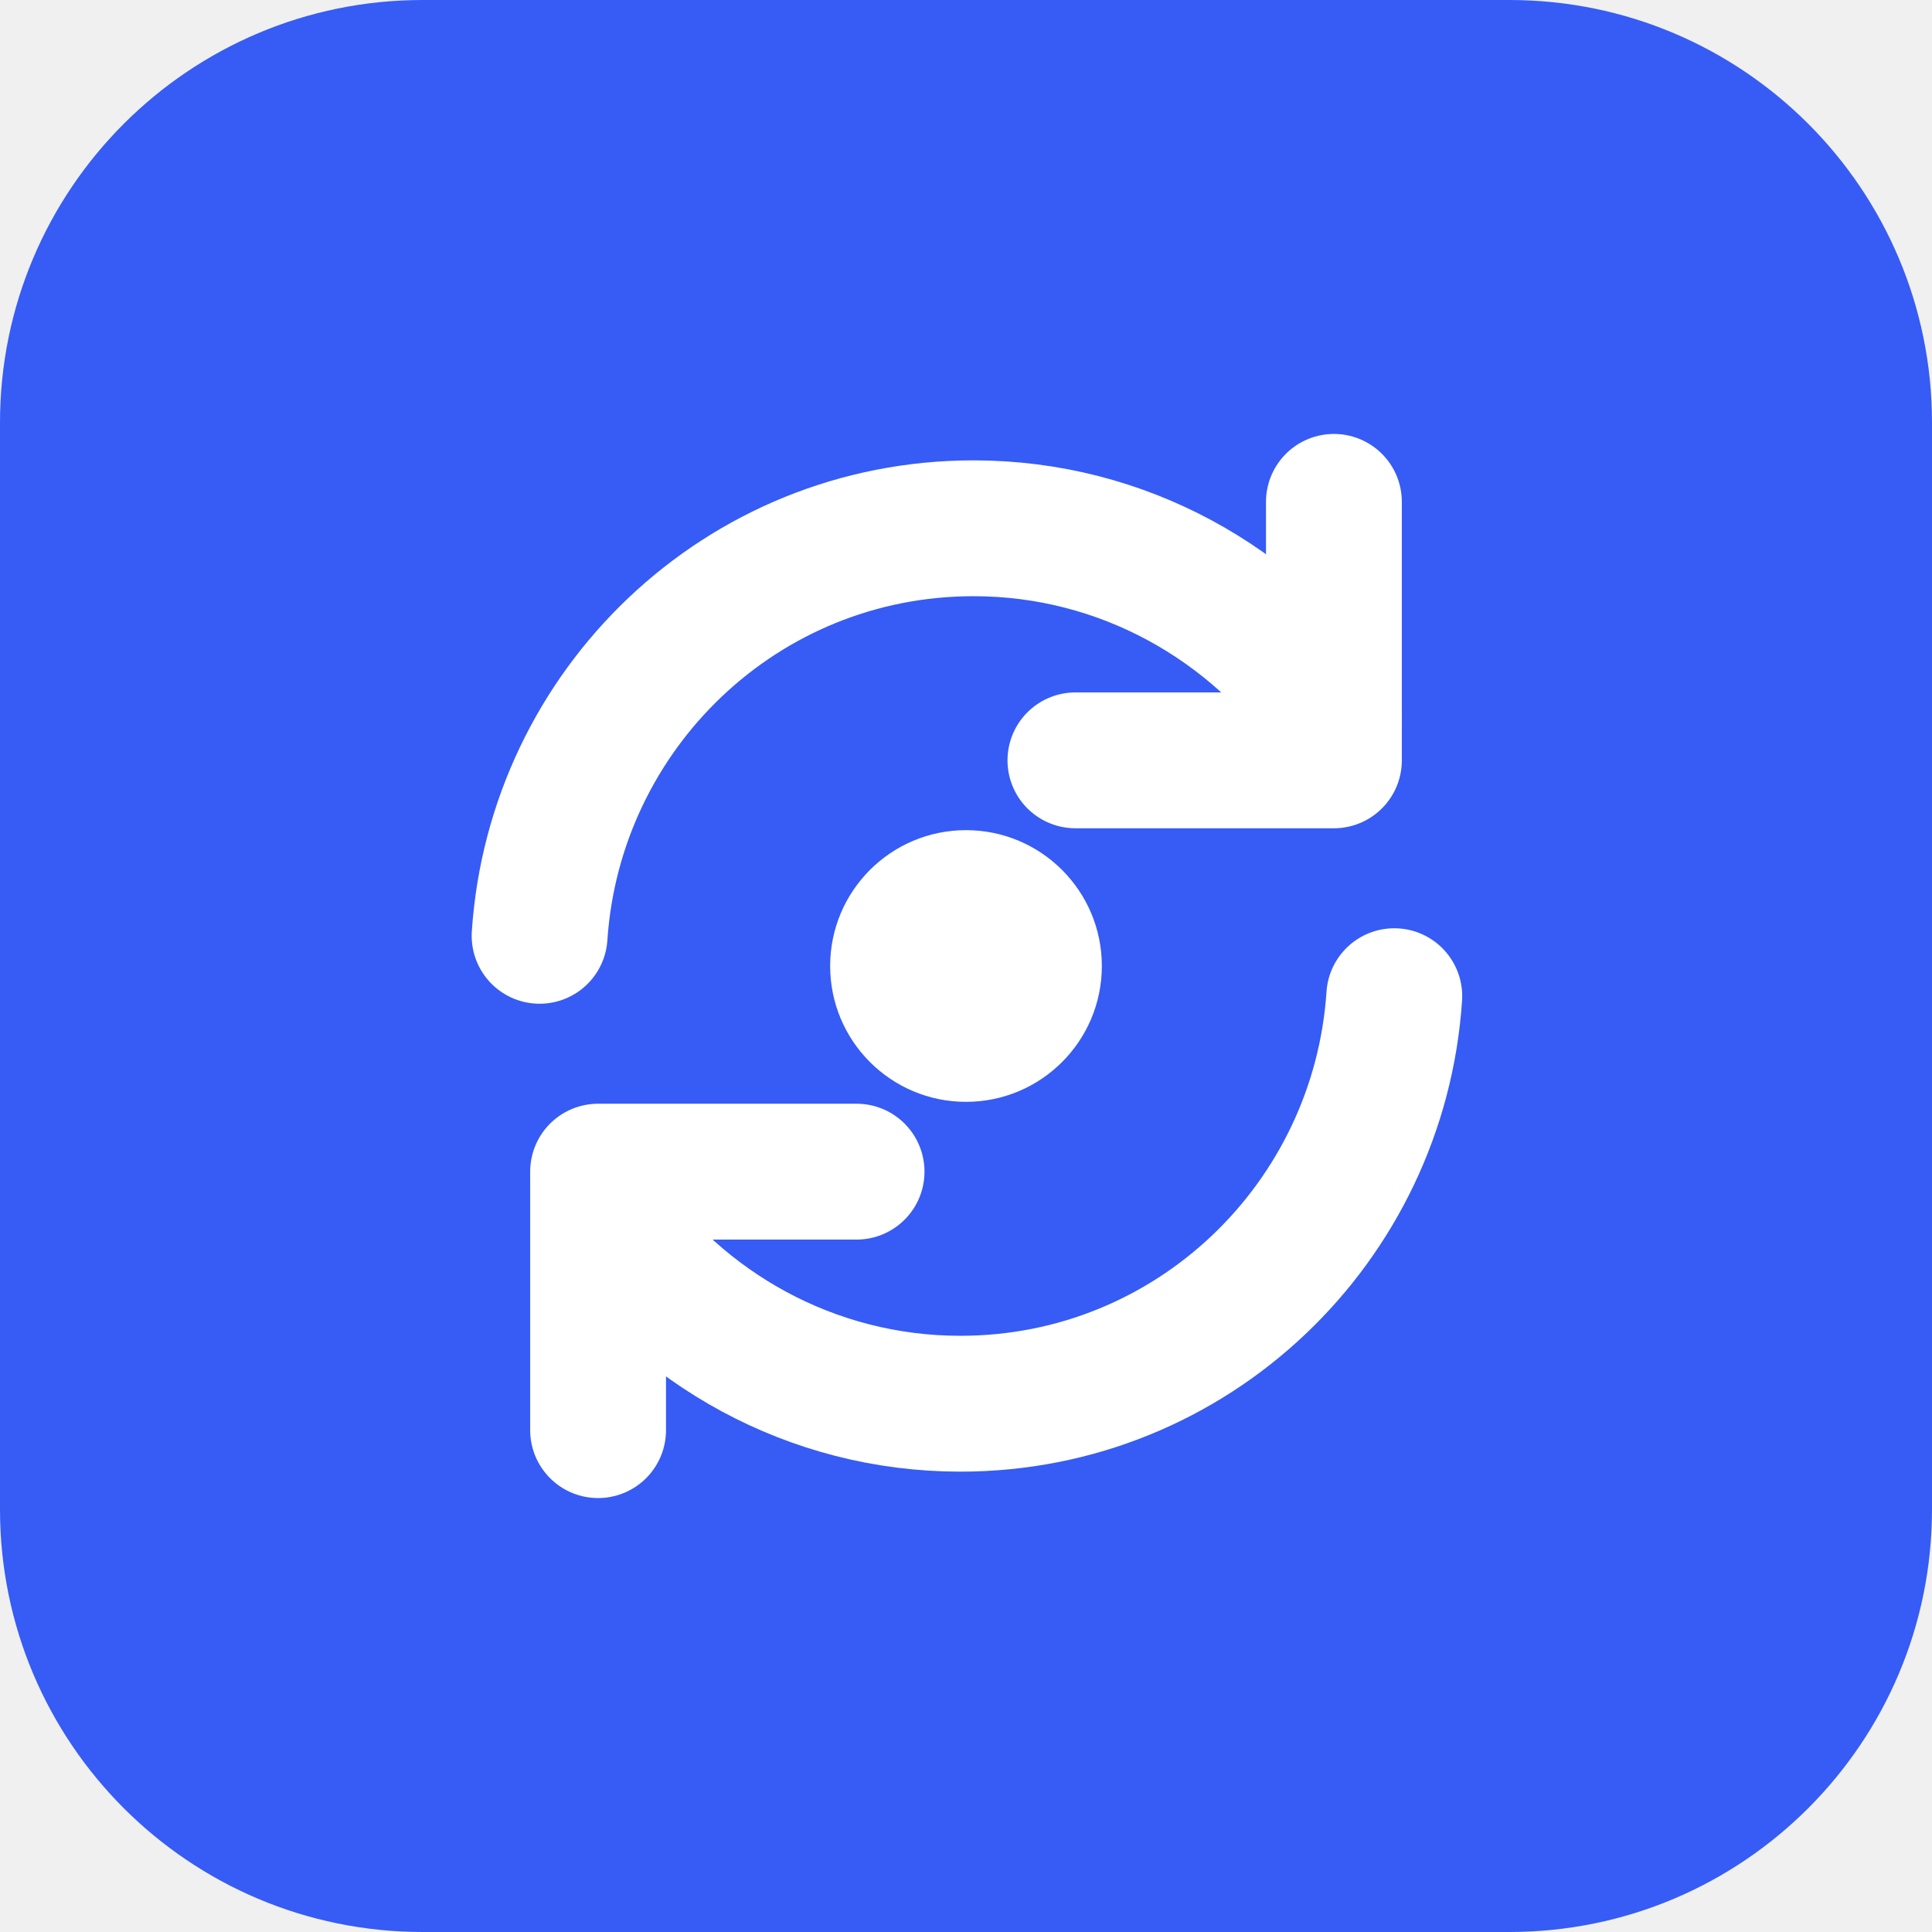
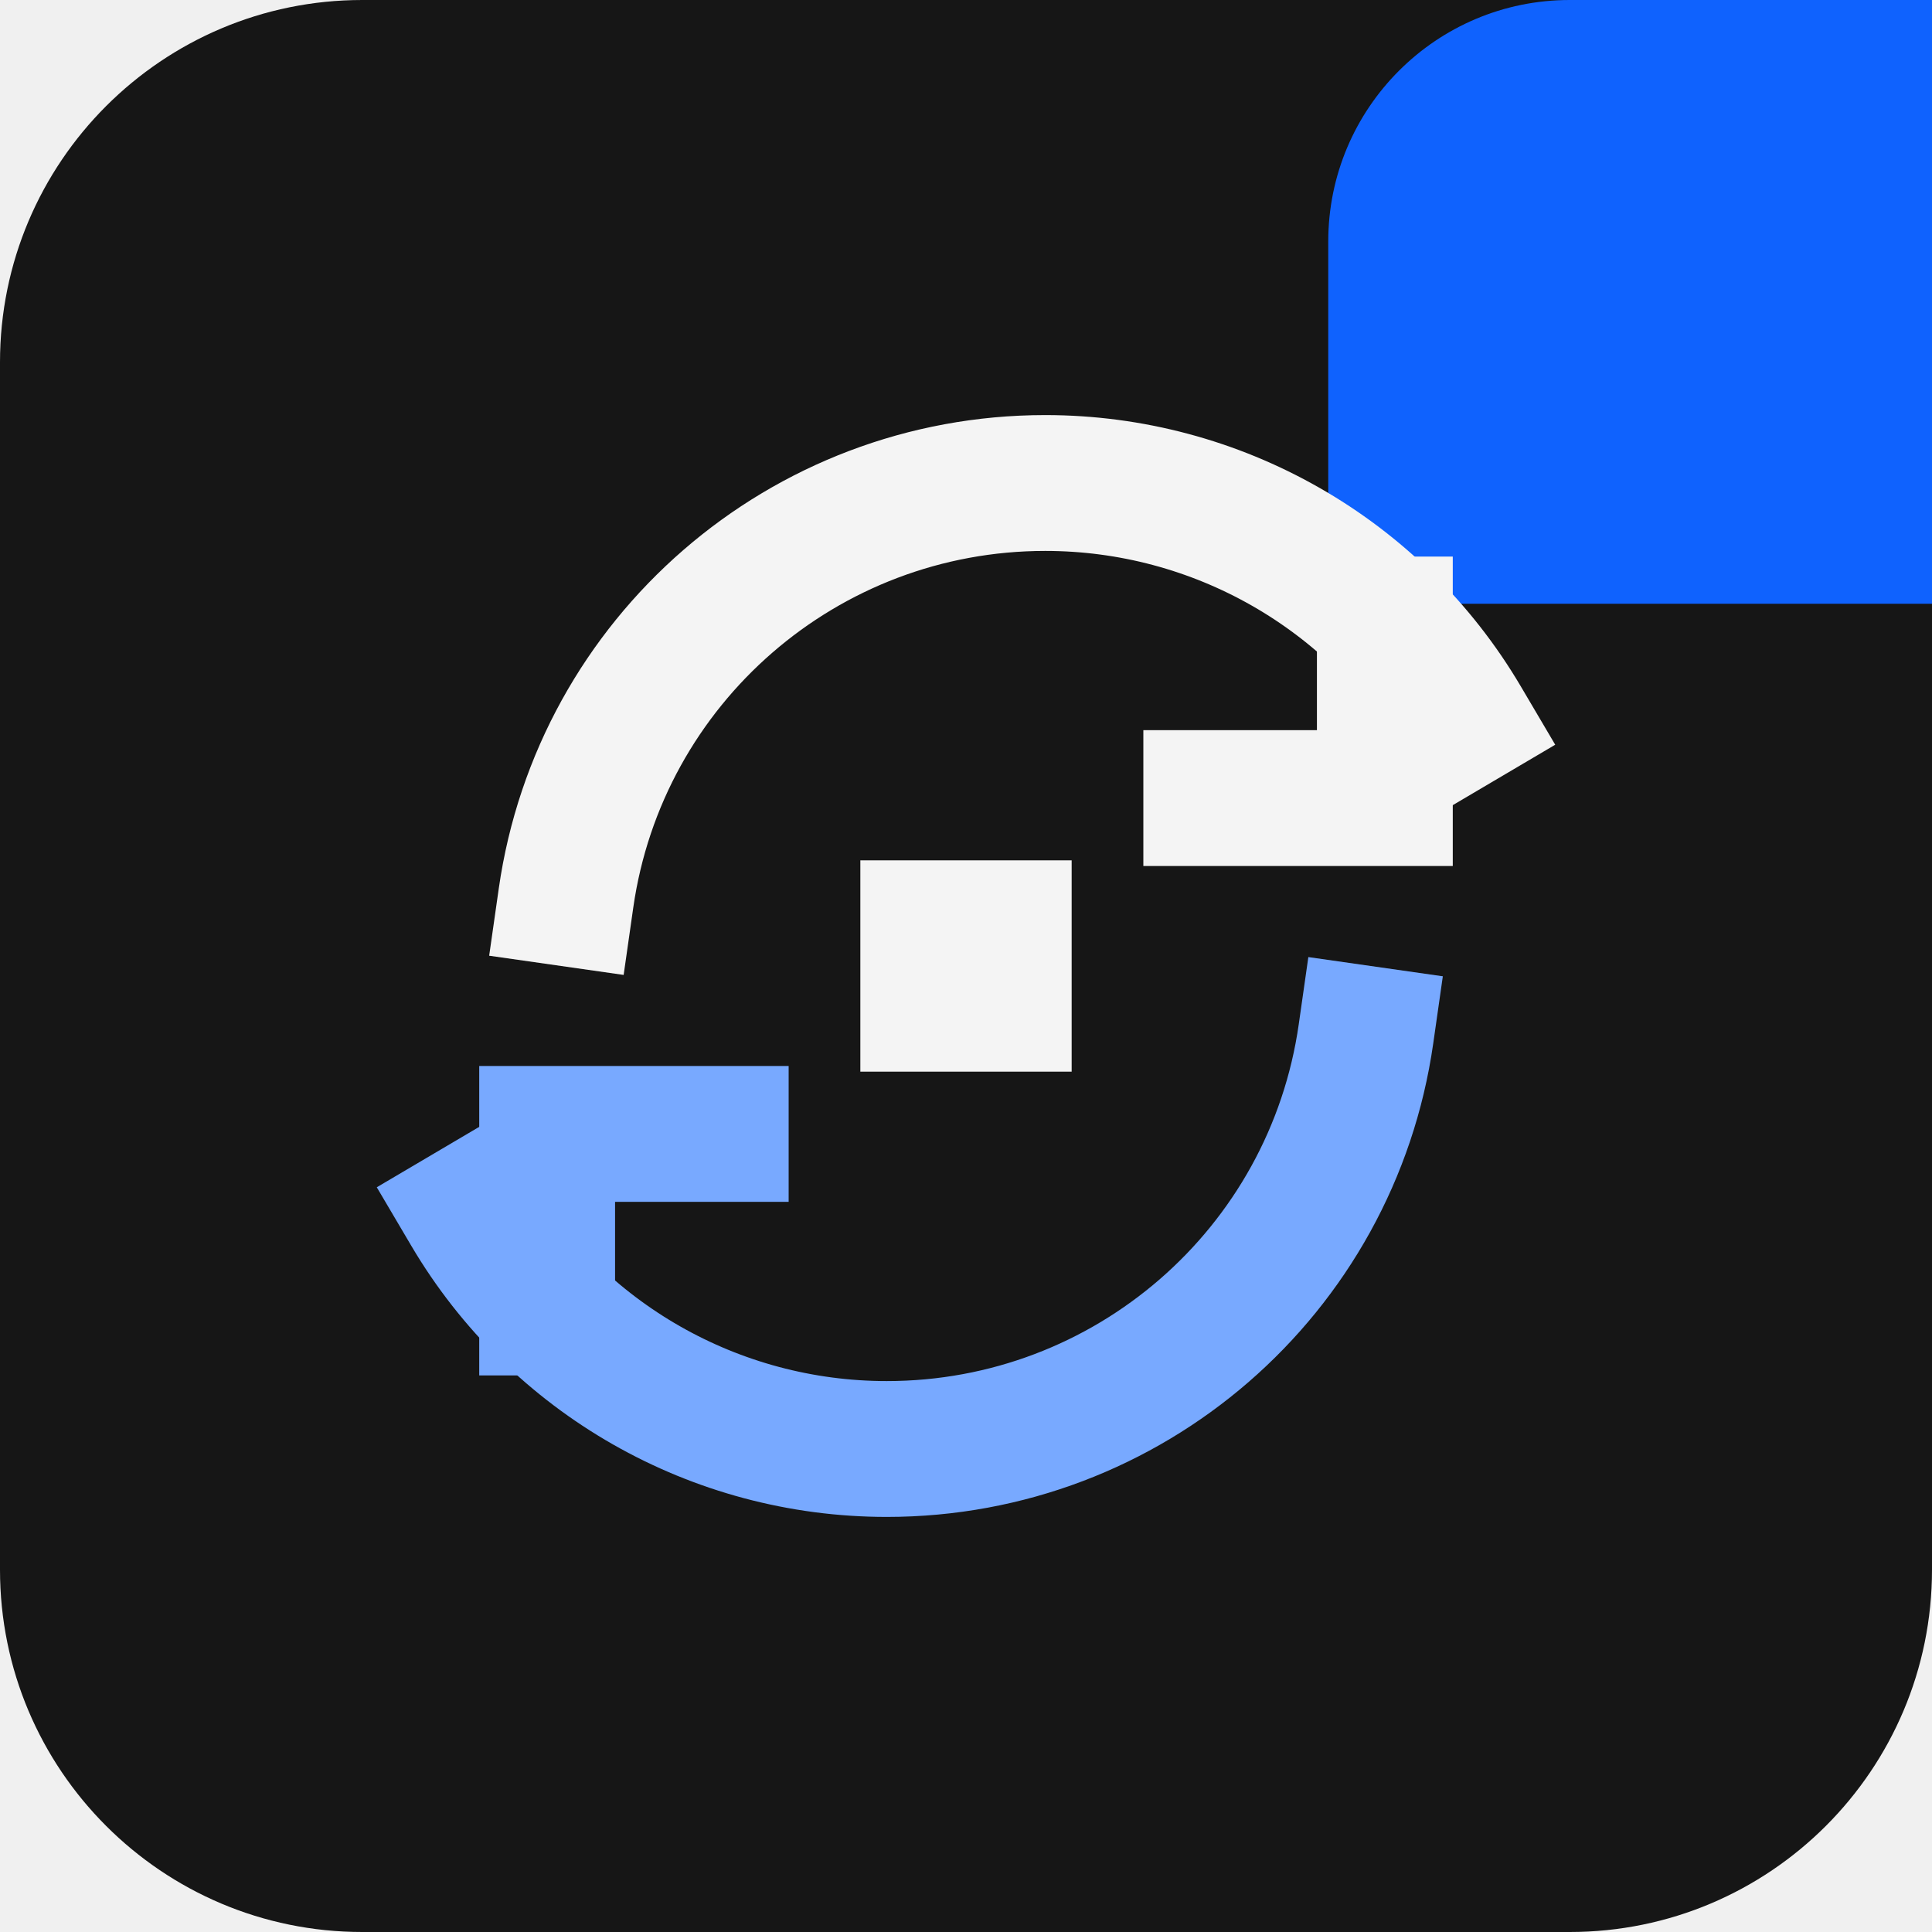
<svg xmlns="http://www.w3.org/2000/svg" viewBox="0 0 1024 1024">
-   <rect width="1024" height="1024" rx="224" fill="#365CF5" />
-   <path d="M286 496c8-120 107-216 230-216 79 0 149 40 191 101" fill="none" stroke="#fff" stroke-width="72" stroke-linecap="round" />
-   <path d="M739 528c-8 120-107 216-230 216-79 0-149-40-191-101" fill="none" stroke="#fff" stroke-width="72" stroke-linecap="round" />
-   <path d="M707 266v137H570M317 758V621h137" fill="none" stroke="#fff" stroke-width="72" stroke-linecap="round" stroke-linejoin="round" />
-   <circle cx="512" cy="512" r="72" fill="#fff" />
+   <rect width="1024" height="1024" rx="192" fill="#161616" />
+   <path d="M832 0h192v320H704V128c0-70.7 57.3-128 128-128Z" fill="#0F62FE" />
+   <path d="M300 476c18-126 126-220 254-220 91 0 175 48 221 126" fill="none" stroke="#F4F4F4" stroke-width="72" stroke-linecap="square" />
+   <path d="M734 331v92H642" fill="none" stroke="#F4F4F4" stroke-width="72" stroke-linecap="square" stroke-linejoin="miter" />
+   <path d="M724 548c-18 126-126 220-254 220-91 0-175-48-221-126" fill="none" stroke="#78A9FF" stroke-width="72" stroke-linecap="square" />
+   <path d="M290 693v-92h92" fill="none" stroke="#78A9FF" stroke-width="72" stroke-linecap="square" stroke-linejoin="miter" />
+   <rect x="456" y="456" width="112" height="112" fill="#F4F4F4" />
</svg>
